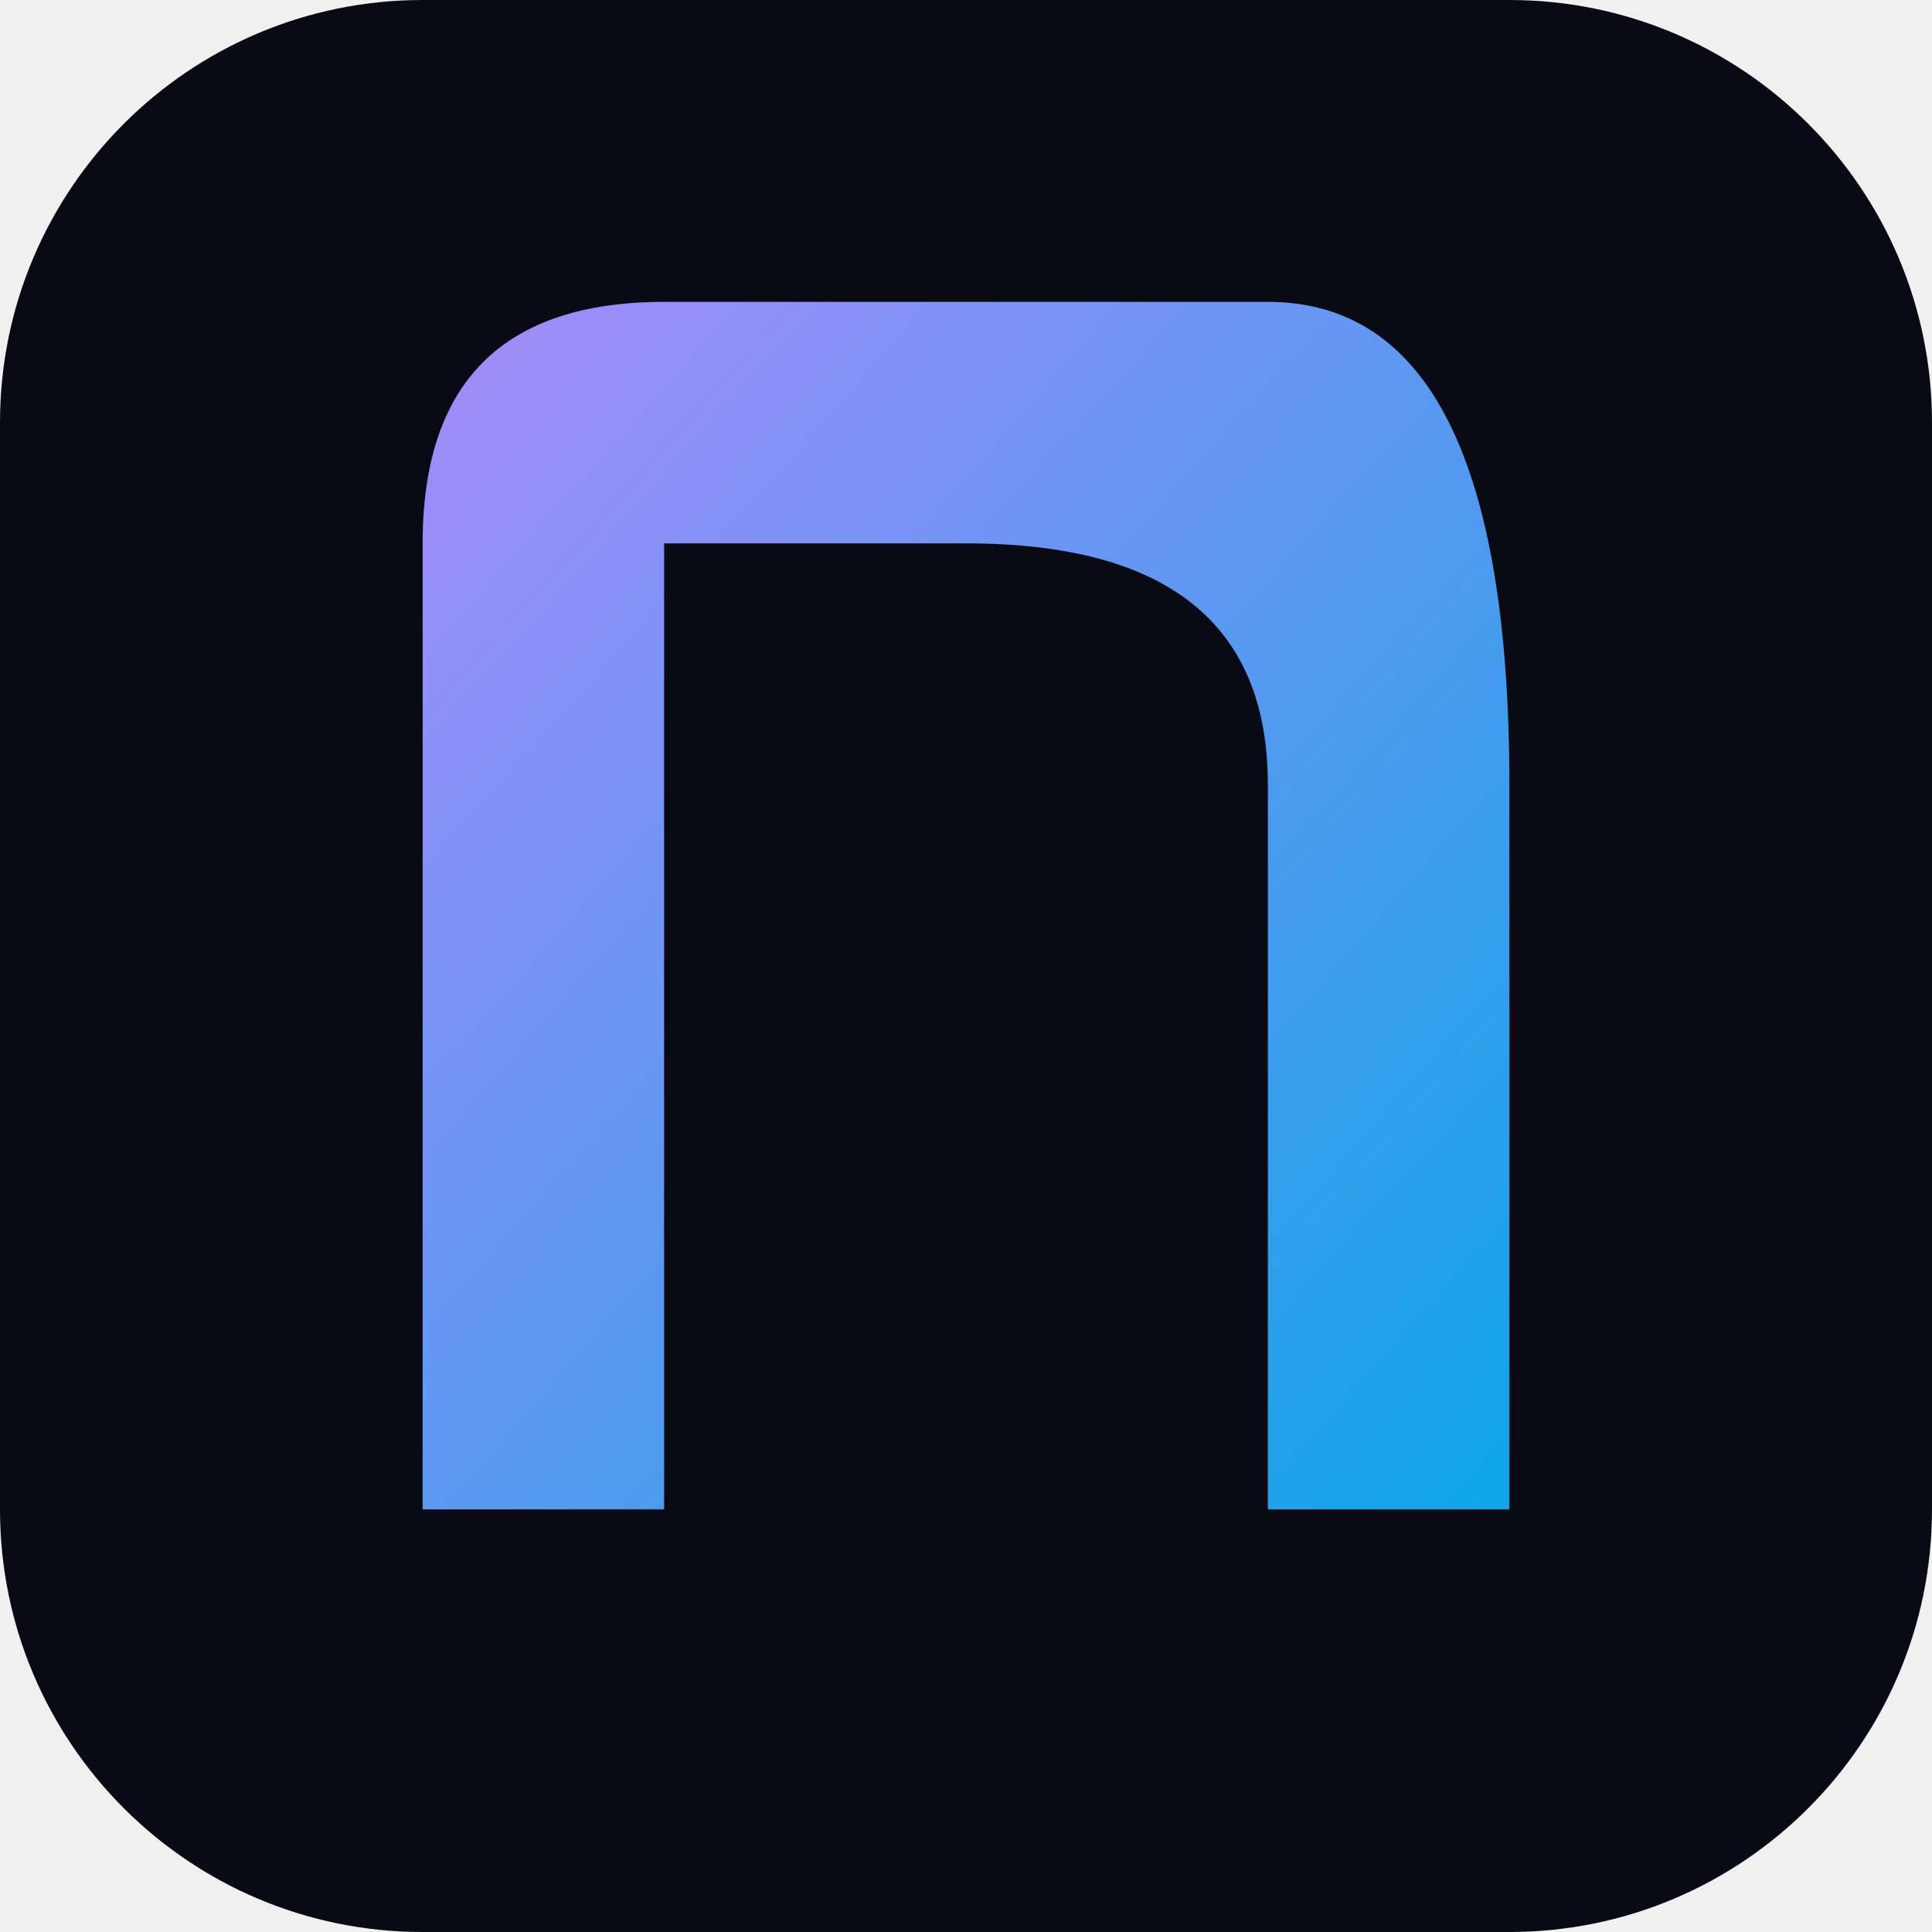
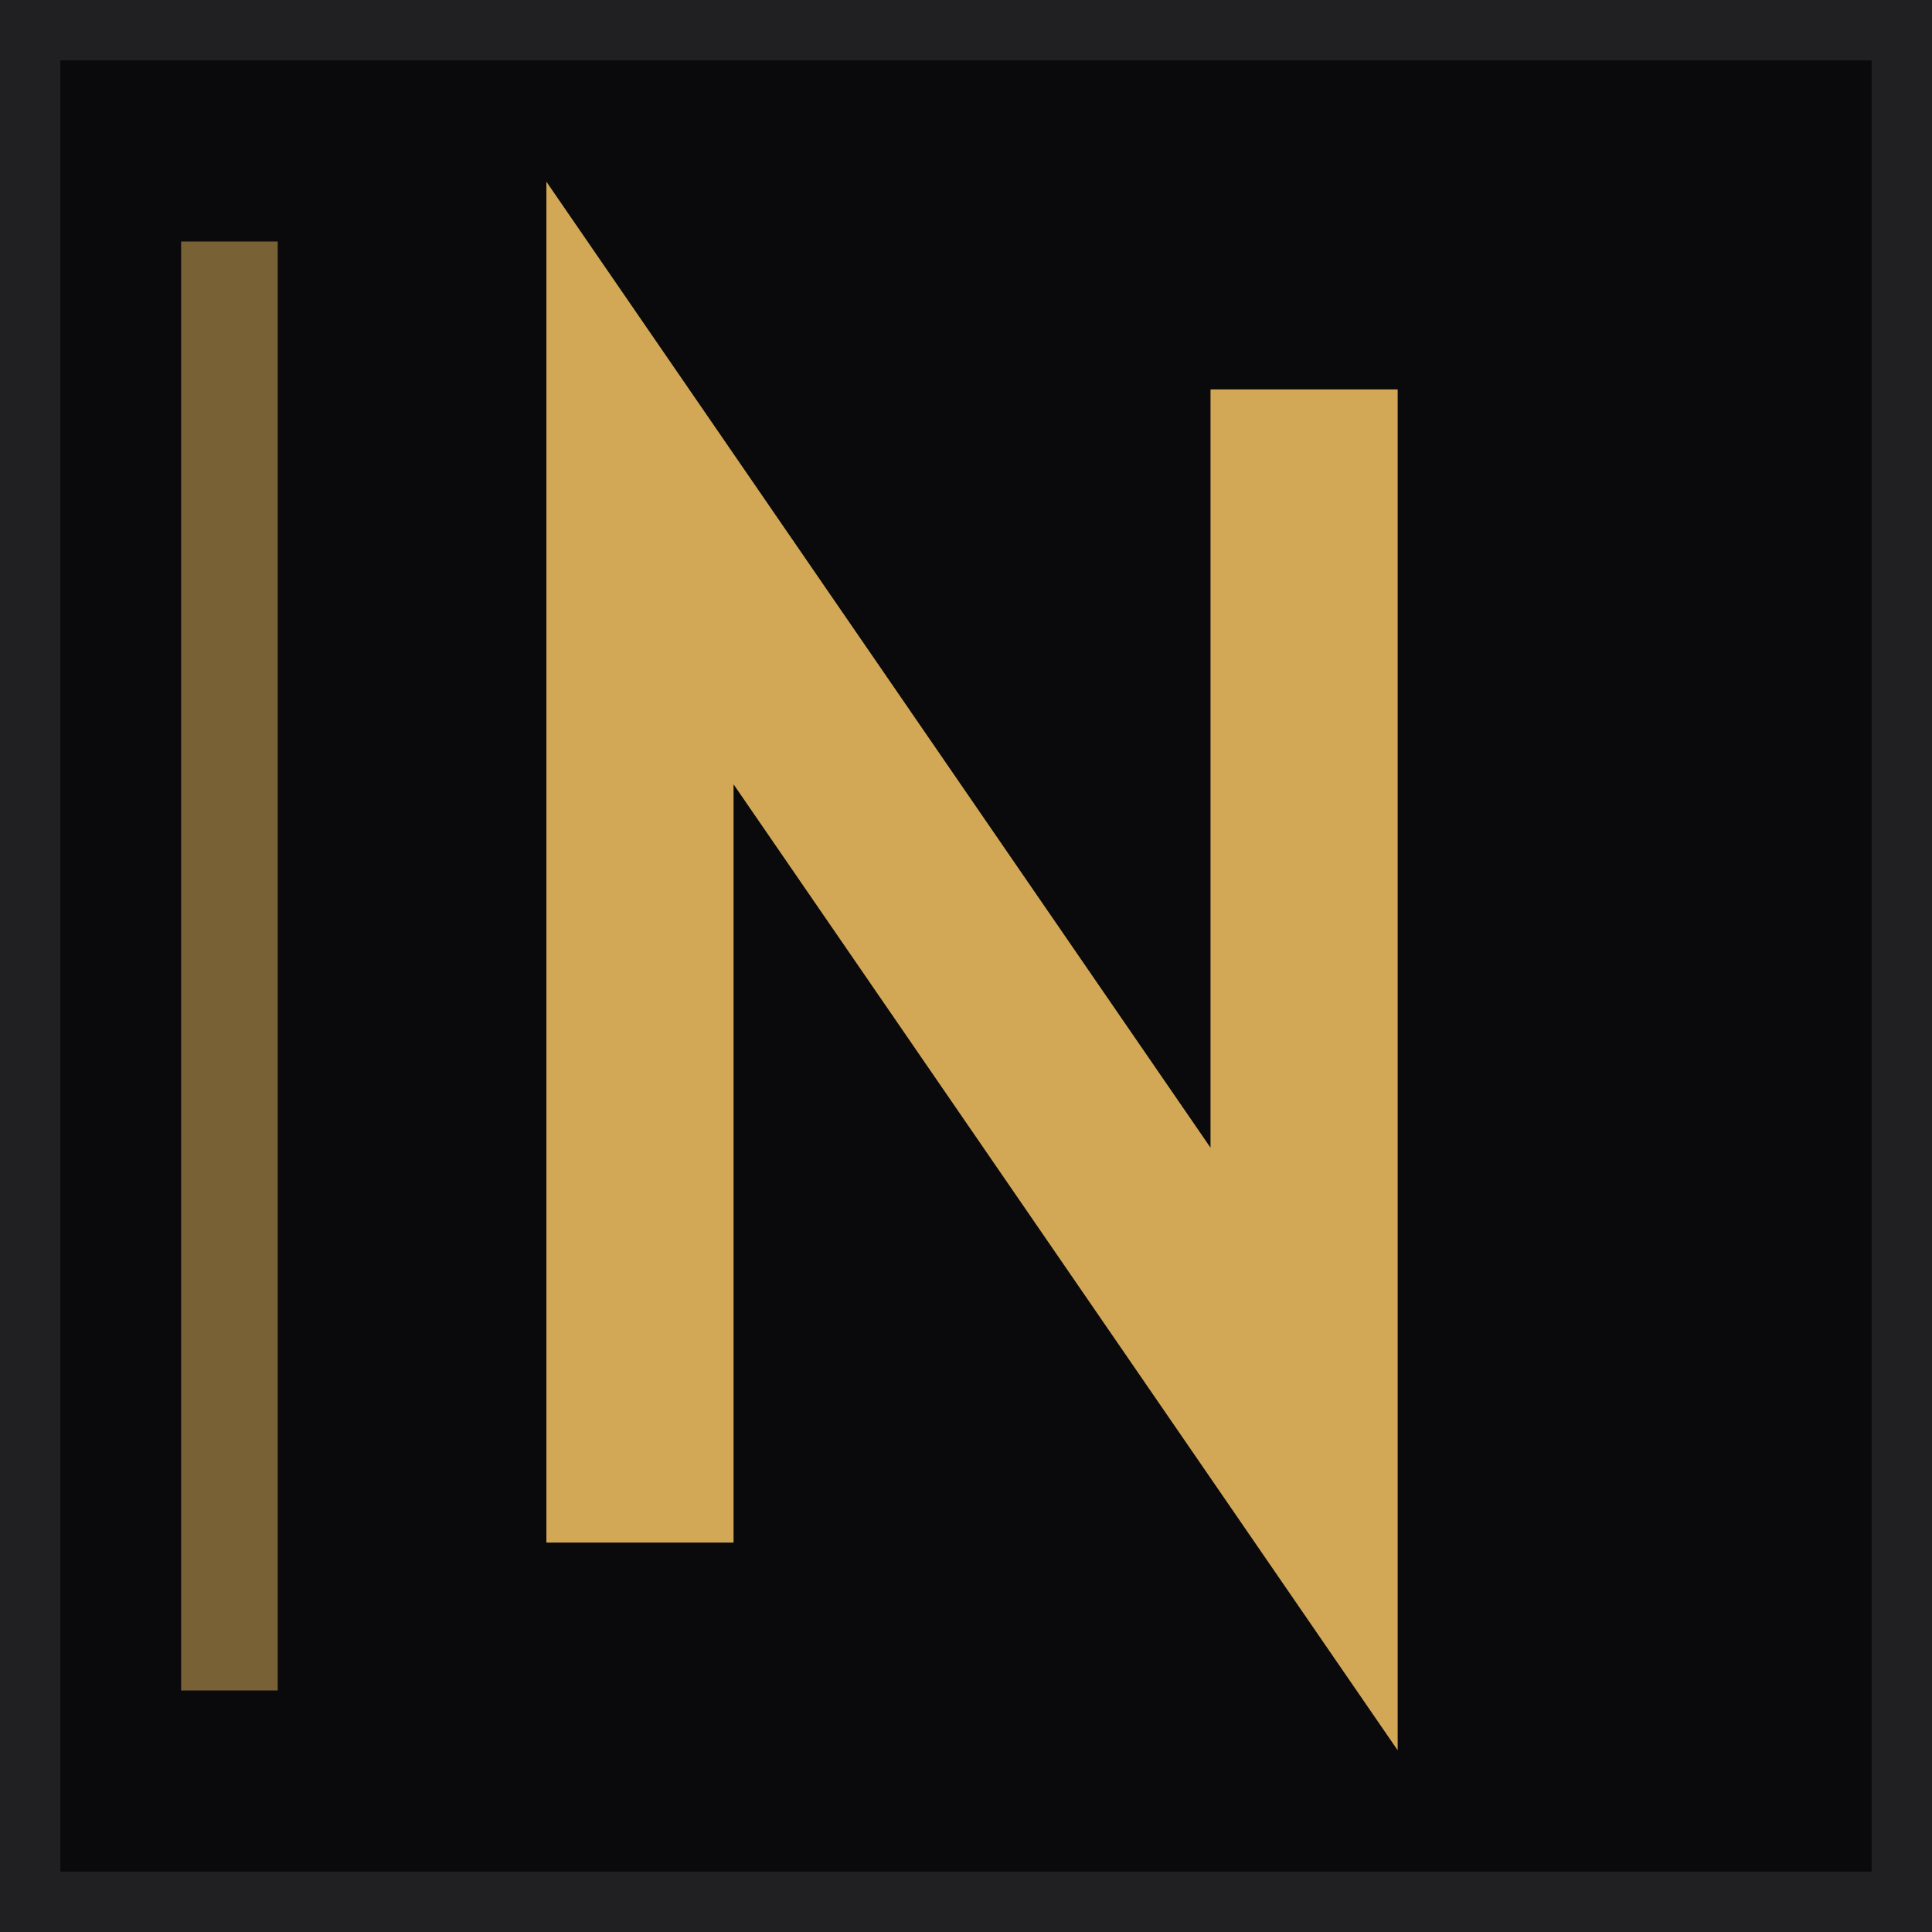
<svg xmlns="http://www.w3.org/2000/svg" viewBox="0 0 32 32">
-   <defs>
-     <linearGradient id="g" x1="0" y1="0" x2="1" y2="1">
-       <stop offset="0%" stop-color="#a78bfa" />
-       <stop offset="100%" stop-color="#0ea5e9" />
-     </linearGradient>
-   </defs>
-   <rect width="32" height="32" rx="7" fill="#0a0a14" />
-   <path d="M7 25L7 9Q7 5 11 5L21 5Q25 5 25 13L25 25L21 25L21 13Q21 9 16 9L11 9L11 25Z" fill="url(#g)" />
+   <rect width="32" height="32" fill="#0a0a0c" />
+   <rect x="0.5" y="0.5" width="31" height="31" fill="none" stroke="#ffffff" stroke-opacity="0.09" />
+   <rect x="3" y="4" width="1.6" height="24" fill="#d2a857" fill-opacity="0.55" />
+   <path d="M10.6 24V8l11 16V8" fill="none" stroke="#d2a857" stroke-width="3.1" stroke-linecap="square" stroke-linejoin="miter" />
</svg>
